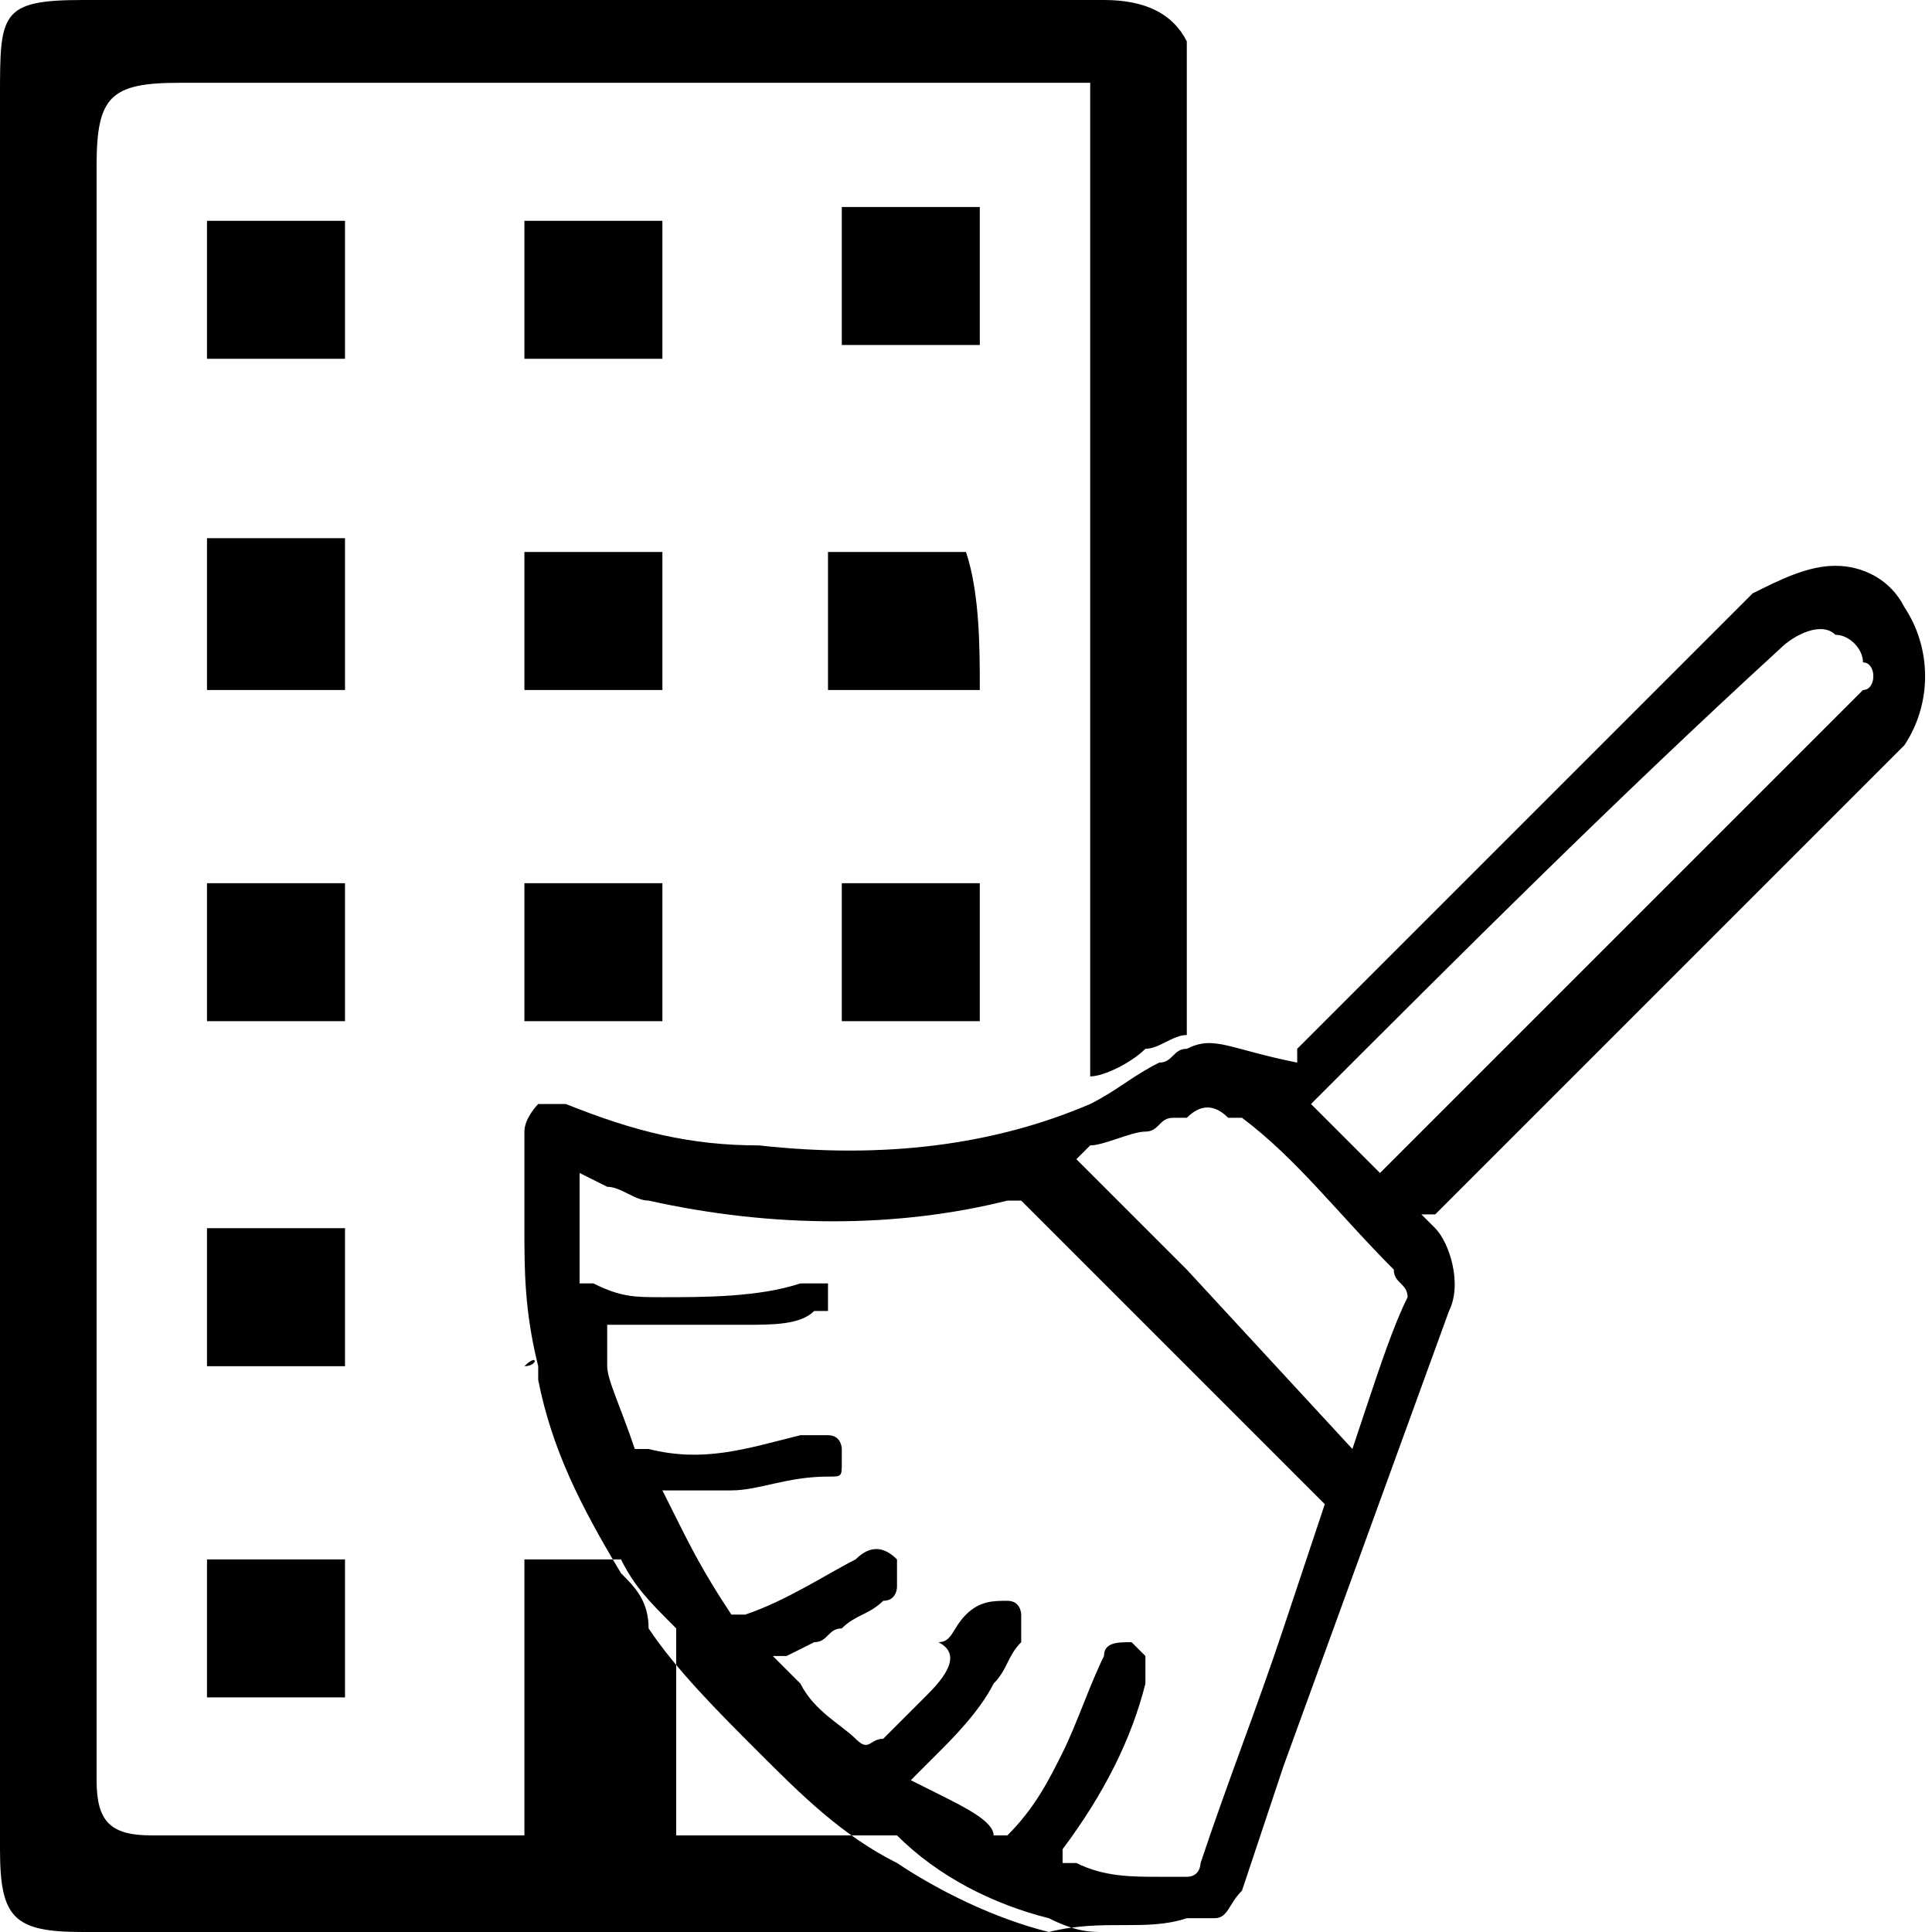
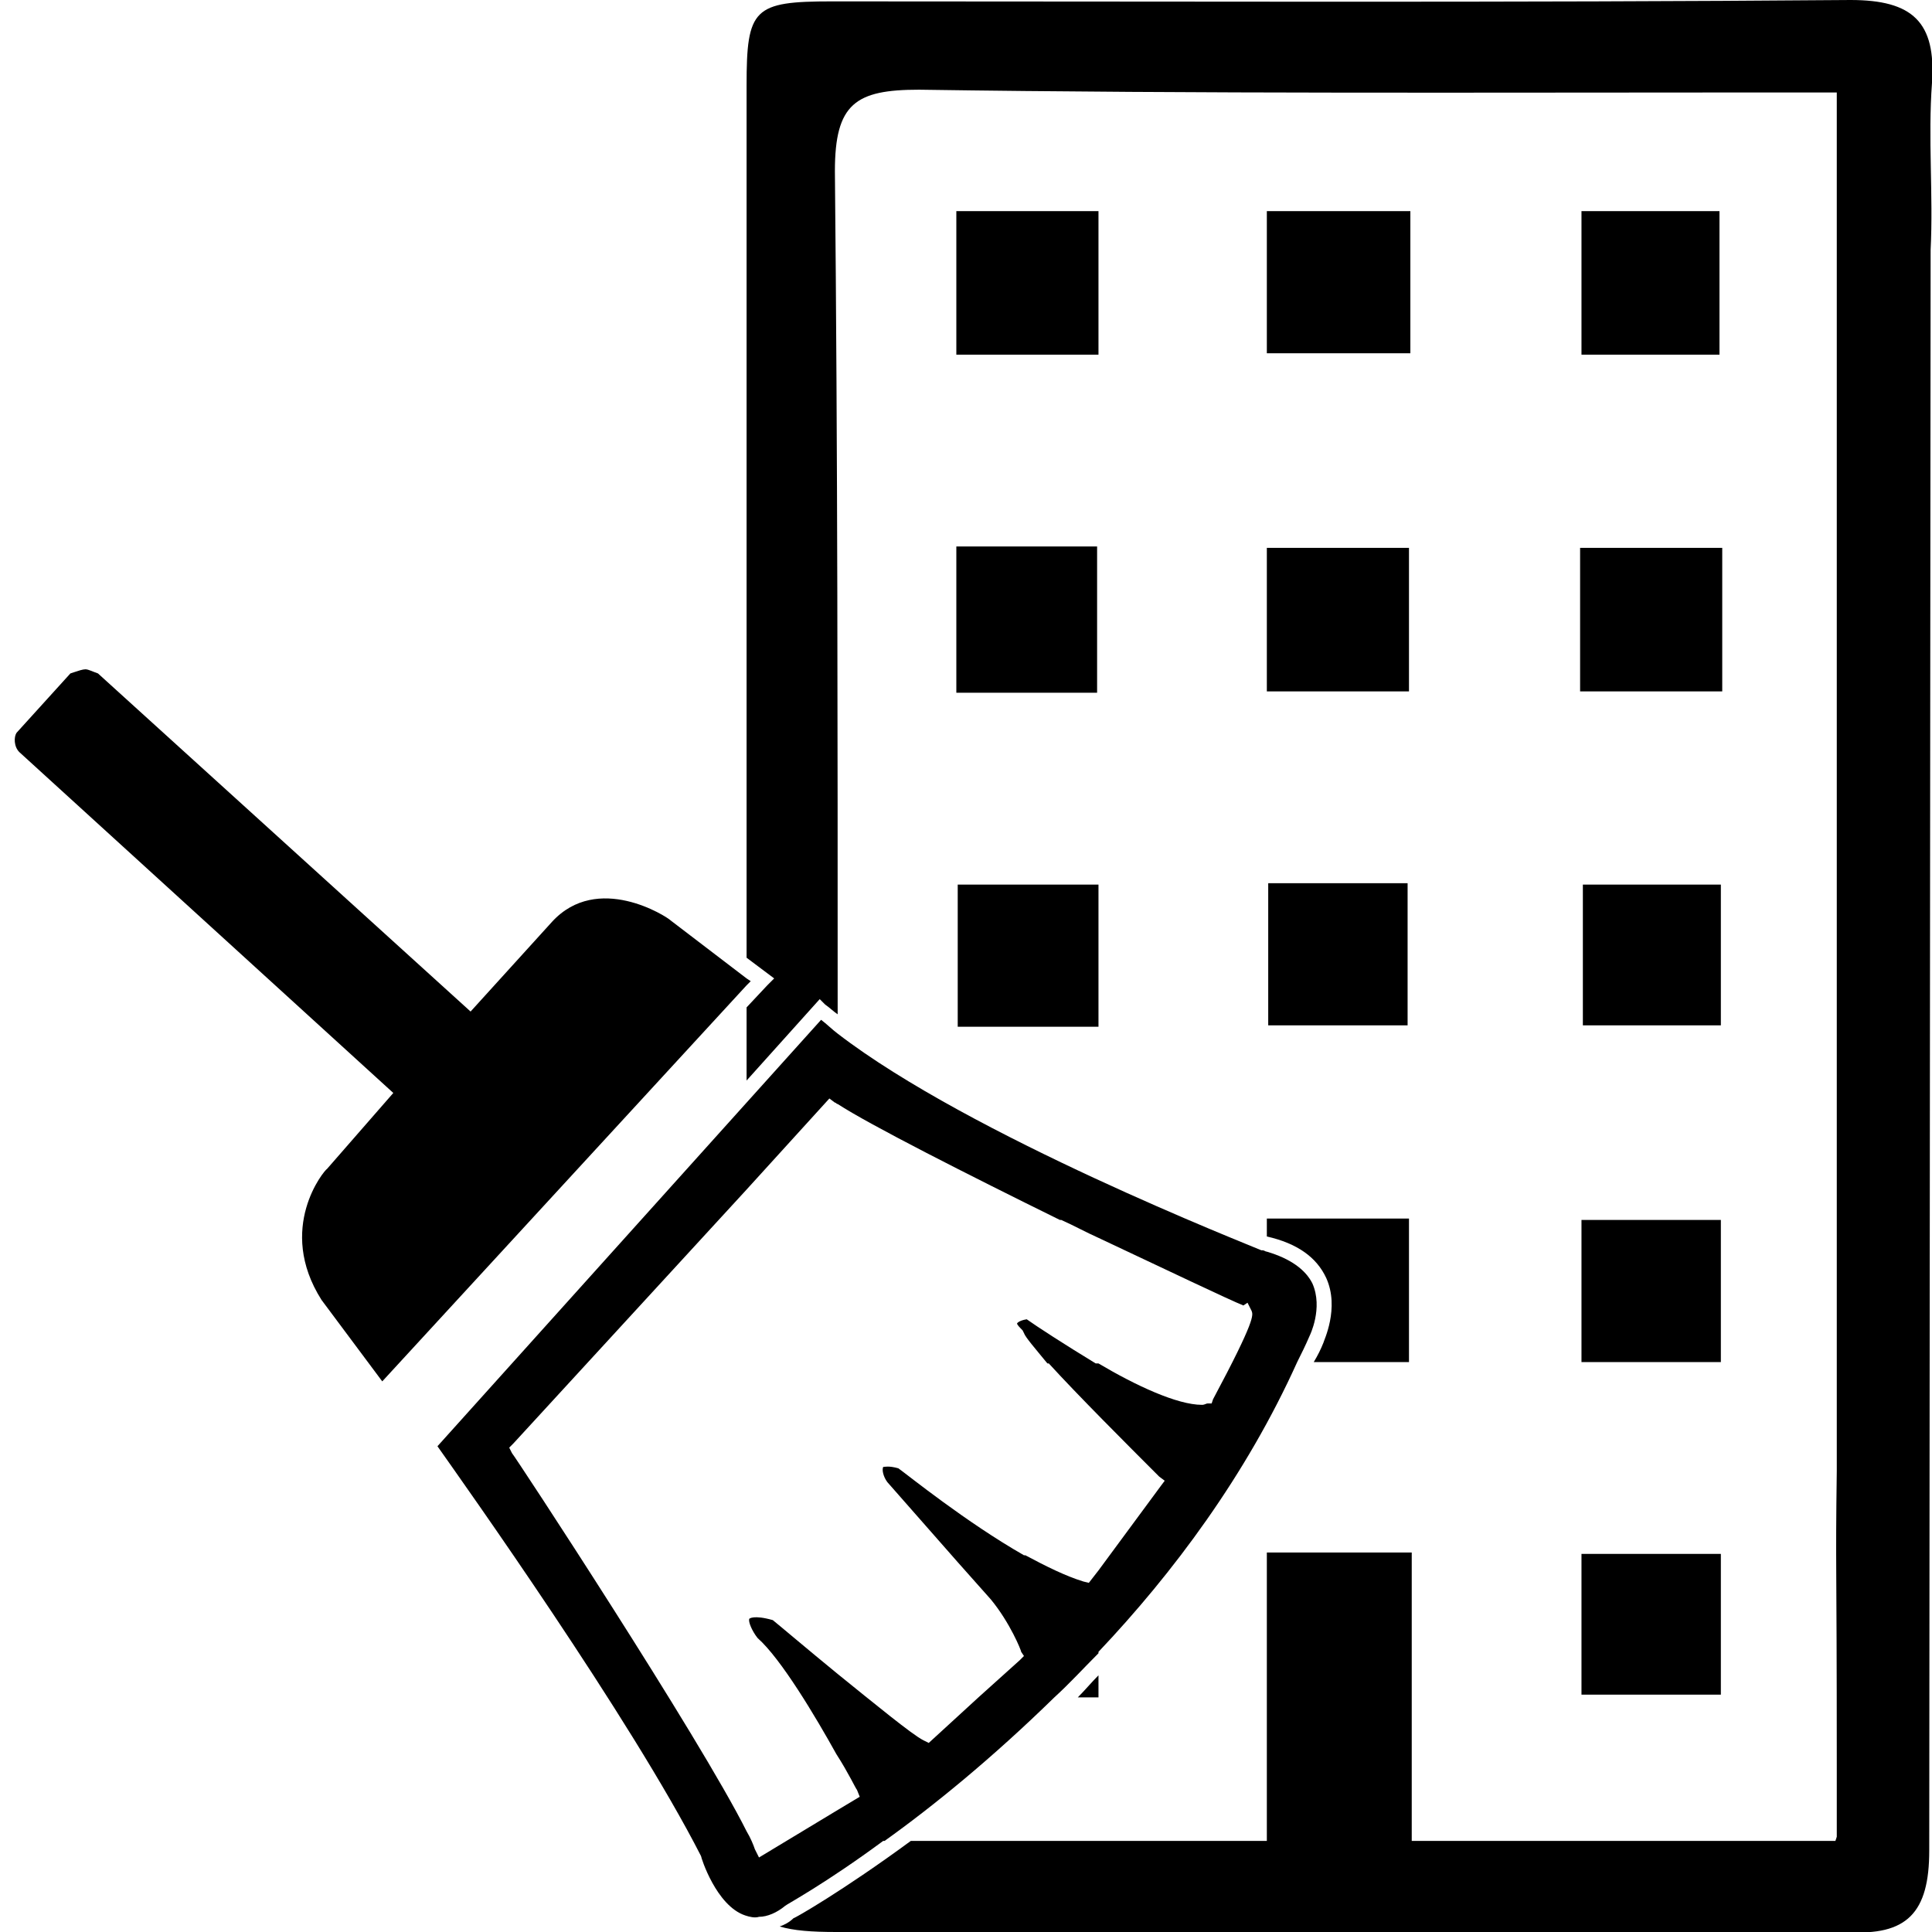
- <svg xmlns="http://www.w3.org/2000/svg" version="1.1" id="enterprise-wipe" x="0px" y="0px" viewBox="0 0 14 14" style="enable-background:new 0 0 14 14;" xml:space="preserve">
-   <path d="M13.8,4.4c-0.1-0.2-0.3-0.3-0.5-0.3c-0.2,0-0.4,0.1-0.6,0.2c-1.1,1.1-2.2,2.2-3.3,3.3c0,0,0,0,0,0.1l0,0l0,0  C8.9,7.6,8.8,7.5,8.6,7.6c-0.1,0-0.1,0.1-0.2,0.1C8.2,7.8,8.1,7.9,7.9,8C7.2,8.3,6.4,8.4,5.5,8.3C5,8.3,4.6,8.2,4.1,8C4.1,8,4,8,4,8  C4,8,4,8,3.9,8C3.9,8,3.8,8.1,3.8,8.2c0,0.2,0,0.4,0,0.7c0,0.3,0,0.6,0.1,1c0,0,0,0,0,0.1c0.1,0.5,0.3,0.9,0.6,1.4  c0.1,0.1,0.2,0.2,0.2,0.4c0.2,0.3,0.5,0.6,0.8,0.9c0.3,0.3,0.6,0.6,1,0.8c0.3,0.2,0.7,0.4,1.1,0.5C8,13.9,8.3,14,8.6,13.9  c0.1,0,0.2,0,0.2,0c0.1,0,0.1-0.1,0.2-0.2c0.1-0.3,0.2-0.6,0.3-0.9l1.2-3.3c0.1-0.2,0-0.5-0.1-0.6l-0.1-0.1l0.1,0c0,0,0,0,0,0  c0.5-0.5,1.1-1.1,1.6-1.6l0.6-0.6c0.4-0.4,0.8-0.8,1.2-1.2C14,5.1,14,4.7,13.8,4.4z M9.6,10.9l-0.3,0.9c-0.2,0.6-0.4,1.1-0.6,1.7  c0,0,0,0.1-0.1,0.1l0,0c0,0,0,0-0.1,0c0,0-0.1,0-0.1,0c-0.2,0-0.4,0-0.6-0.1l-0.1,0l0-0.1c0,0,0,0,0,0c0.3-0.4,0.5-0.8,0.6-1.2  c0-0.1,0-0.2,0-0.2c0,0-0.1-0.1-0.1-0.1c-0.1,0-0.2,0-0.2,0.1c-0.1,0.2-0.2,0.5-0.3,0.7c-0.1,0.2-0.2,0.4-0.4,0.6c0,0,0,0,0,0  c0,0-0.1,0-0.1,0c0,0,0,0,0,0C7.2,13.2,7,13.1,6.8,13l-0.2-0.1l0.2-0.2c0.1-0.1,0.3-0.3,0.4-0.5c0.1-0.1,0.1-0.2,0.2-0.3l0,0  c0-0.1,0-0.1,0-0.2c0,0,0-0.1-0.1-0.1c-0.1,0-0.2,0-0.3,0.1c-0.1,0.1-0.1,0.2-0.2,0.2c0,0,0,0,0,0C7,12,6.8,12.2,6.7,12.3  c-0.1,0.1-0.2,0.2-0.3,0.3c-0.1,0-0.1,0.1-0.2,0c-0.1-0.1-0.3-0.2-0.4-0.4L5.6,12c0,0,0,0,0,0l0,0l0.1,0c0,0,0,0,0,0l0.2-0.1  c0.1,0,0.1-0.1,0.2-0.1c0.1-0.1,0.2-0.1,0.3-0.2c0.1,0,0.1-0.1,0.1-0.1c0,0,0-0.1,0-0.1c0,0,0,0,0-0.1c-0.1-0.1-0.2-0.1-0.3,0  c-0.2,0.1-0.5,0.3-0.8,0.4l0,0c0,0,0,0-0.1,0l0,0C5.1,11.4,5,11.2,4.9,11l-0.1-0.2l0.2,0c0.1,0,0.2,0,0.3,0c0.2,0,0.4-0.1,0.7-0.1  c0.1,0,0.1,0,0.1-0.1c0,0,0-0.1,0-0.1s0-0.1-0.1-0.1c0,0-0.1,0-0.2,0c-0.4,0.1-0.7,0.2-1.1,0.1c0,0-0.1,0-0.1,0l0,0  C4.5,10.2,4.4,10,4.4,9.9c0,0,0-0.1,0-0.1l0-0.2h0.1c0.1,0,0.2,0,0.2,0h0c0.1,0,0.1,0,0.2,0c0.2,0,0.3,0,0.5,0c0.2,0,0.4,0,0.5-0.1  l0.1,0C6,9.5,6,9.5,6,9.5c0,0,0-0.1,0-0.1c0,0,0,0,0-0.1c0,0,0,0,0,0c0,0,0,0,0,0c0,0-0.1,0-0.2,0c-0.3,0.1-0.7,0.1-1,0.1  c-0.2,0-0.3,0-0.5-0.1c0,0-0.1,0-0.1,0l0,0v0c0-0.1,0-0.2,0-0.3c0-0.1,0-0.2,0-0.4l0-0.1l0.2,0.1c0.1,0,0.2,0.1,0.3,0.1  c0.9,0.2,1.8,0.2,2.6,0c0,0,0.1,0,0.1,0c0.2,0.2,0.3,0.3,0.5,0.5c0.2,0.2,0.4,0.4,0.7,0.7c0.1,0.1,0.1,0.1,0.2,0.2  c0.3,0.3,0.6,0.6,0.8,0.8C9.6,10.8,9.6,10.8,9.6,10.9z M9.9,10.2l-0.1,0.3L8.6,9.2L7.9,8.5L7.8,8.4l0.1-0.1h0C8,8.3,8.2,8.2,8.3,8.2  c0.1,0,0.1-0.1,0.2-0.1l0,0v0l0.1,0c0.1-0.1,0.2-0.1,0.3,0L9,8.1c0.4,0.3,0.7,0.7,1.1,1.1c0,0.1,0.1,0.1,0.1,0.2  C10.1,9.6,10,9.9,9.9,10.2z M13.5,5C13.5,5.1,13.5,5.1,13.5,5L13.5,5L10,8.5L9.5,8l0,0c0,0,0,0,0,0c1.1-1.1,2.2-2.2,3.4-3.3  c0.1-0.1,0.3-0.2,0.4-0.1c0.1,0,0.2,0.1,0.2,0.2C13.6,4.8,13.6,5,13.5,5z M7.1,5C6.7,5,6.4,5,6,5c0-0.3,0-0.7,0-1c0.3,0,0.7,0,1,0  C7.1,4.3,7.1,4.7,7.1,5z M7.1,1.5c0,0.3,0,0.7,0,1c-0.4,0-0.7,0-1,0c0-0.4,0-0.7,0-1C6.4,1.5,6.7,1.5,7.1,1.5z M6.1,7.4  c0-0.3,0-0.6,0-1c0.3,0,0.6,0,1,0c0,0.4,0,0.7,0,1C6.7,7.4,6.4,7.4,6.1,7.4z M4.8,2.6c-0.3,0-0.7,0-1,0c0-0.4,0-0.7,0-1  c0.3,0,0.7,0,1,0C4.8,1.9,4.8,2.2,4.8,2.6z M4.8,5c-0.3,0-0.7,0-1,0c0-0.4,0-0.7,0-1c0.3,0,0.7,0,1,0C4.8,4.3,4.8,4.7,4.8,5z   M3.8,7.4c0-0.3,0-0.6,0-1c0.3,0,0.7,0,1,0c0,0.3,0,0.7,0,1C4.5,7.4,4.1,7.4,3.8,7.4z M3.8,9.9c0-0.2,0-0.3,0-0.5  C3.8,9.5,3.8,9.7,3.8,9.9C3.9,9.8,3.9,9.9,3.8,9.9C3.8,9.9,3.8,9.9,3.8,9.9z M2.5,2.6c-0.4,0-0.7,0-1,0c0-0.4,0-0.7,0-1  c0.3,0,0.7,0,1,0C2.5,1.9,2.5,2.2,2.5,2.6z M2.5,7.4c-0.3,0-0.7,0-1,0c0-0.3,0-0.7,0-1c0.3,0,0.7,0,1,0C2.5,6.8,2.5,7.1,2.5,7.4z   M2.5,9.9c-0.3,0-0.7,0-1,0c0-0.3,0-0.7,0-1c0.3,0,0.7,0,1,0C2.5,9.2,2.5,9.5,2.5,9.9z M2.5,5c-0.3,0-0.7,0-1,0c0-0.4,0-0.7,0-1.1  c0.3,0,0.7,0,1,0C2.5,4.3,2.5,4.7,2.5,5z M2.5,12.3c-0.3,0-0.7,0-1,0c0-0.3,0-0.7,0-1c0.3,0,0.7,0,1,0C2.5,11.6,2.5,12,2.5,12.3z   M7.6,13.9C7.8,14,7.9,14,8,14c-2.5,0-4.9,0-7.4,0C0.1,14,0,13.9,0,13.4C0,11.2,0,9.1,0,7c0-2.1,0-4.2,0-6.3C0,0.1,0,0,0.6,0  C3.1,0,5.5,0,8,0c0.3,0,0.5,0.1,0.6,0.3v7.2c-0.1,0-0.2,0.1-0.3,0.1C8.2,7.7,8,7.8,7.9,7.8c0-2.4,0-4.8,0-7.2c-0.2,0-0.4,0-0.5,0  c-2,0-4.1,0-6.1,0c-0.5,0-0.6,0.1-0.6,0.6c0,3.2,0,6.4,0,9.6c0,0.7,0,1.4,0,2.1c0,0.3,0.1,0.4,0.4,0.4c0.8,0,1.5,0,2.3,0  c0.1,0,0.2,0,0.4,0c0-0.7,0-1.4,0-2c0.2,0,0.5,0,0.7,0c0.1,0.2,0.2,0.3,0.4,0.5c0,0.5,0,1,0,1.5c0.5,0,1.1,0,1.6,0  C6.8,13.6,7.2,13.8,7.6,13.9z" />
+ <svg xmlns="http://www.w3.org/2000/svg" version="1.1" x="0px" y="0px" viewBox="-413 291.28 14 14" style="enable-background:new -413 291.28 14 14;" xml:space="preserve">
+   <g id="enterprise-wipe">
+ </g>
+   <g id="Layer_2">
+     <g>
+       <path d="M-401.55,296.29c0.36,0,0.69,0,1.03,0c0-0.36,0-0.68,0-1.04c-0.37,0-0.69,0-1.03,0    C-401.55,295.62-401.55,295.95-401.55,296.29z" />
+       <path d="M-400.53,297.69c-0.37,0-0.69,0-1,0c0,0.37,0,0.7,0,1.02c0.36,0,0.67,0,1,0    C-400.53,298.35-400.53,298.04-400.53,297.69z" />
+       <path d="M-400.53,300.12c-0.37,0-0.67,0-1.01,0c0,0.35,0,0.69,0,1.03c0.35,0,0.68,0,1.01,0    C-400.53,300.79-400.53,300.47-400.53,300.12z" />
+       <path d="M-401.54,303.56c0.17,0,0.34,0,0.5,0c0.17,0,0.34,0,0.51,0c0-0.36,0-0.68,0-1.02    c-0.35,0-0.67,0-1.01,0C-401.54,302.9-401.54,303.23-401.54,303.56z" />
+       <path d="M-401.54,292.81c0,0.35,0,0.69,0,1.04c0.34,0,0.65,0,1,0c0-0.37,0-0.7,0-1.04    C-400.89,292.81-401.21,292.81-401.54,292.81z" />
+       <path d="M-402.78,292.81c-0.36,0-0.69,0-1.04,0c0,0.35,0,0.67,0,1.03c0.38,0,0.7,0,1.04,0    C-402.78,293.47-402.78,293.15-402.78,292.81z" />
+       <path d="M-403.82,296.29c0.36,0,0.69,0,1.03,0c0-0.36,0-0.69,0-1.04c-0.36,0-0.68,0-1.03,0    C-403.82,295.61-403.82,295.93-403.82,296.29z" />
+       <path d="M-403.82,300.24c0.22,0.05,0.36,0.15,0.43,0.3c0.1,0.22-0.02,0.46-0.02,0.47    c-0.02,0.05-0.04,0.09-0.07,0.14c0.23,0,0.46,0,0.69,0c0-0.36,0-0.69,0-1.04    c-0.35,0-0.67,0-1.03,0C-403.82,300.15-403.82,300.2-403.82,300.24z" />
+       <path d="M-402.8,298.71c0-0.36,0-0.69,0-1.03c-0.35,0-0.67,0-1.01,0c0,0.38,0,0.7,0,1.03    C-403.46,298.71-403.13,298.71-402.8,298.71z" />
+       <path d="M-405.04,292.81c-0.36,0-0.69,0-1.03,0c0,0.36,0,0.69,0,1.04c0.35,0,0.67,0,1.03,0    C-405.04,293.47-405.04,293.15-405.04,292.81z" />
+       <path d="M-405.04,303.42c-0.05,0.05-0.1,0.11-0.15,0.16c0.05,0,0.1,0,0.15,0    C-405.04,303.53-405.04,303.47-405.04,303.42z" />
+       <path d="M-406.06,298.72c0.35,0,0.67,0,1.02,0c0-0.36,0-0.69,0-1.03c-0.36,0-0.7,0-1.02,0    C-406.06,298.05-406.06,298.38-406.06,298.72z" />
+       <path d="M-406.07,296.3c0.36,0,0.68,0,1.02,0c0-0.36,0-0.71,0-1.06c-0.36,0-0.68,0-1.02,0    C-406.07,295.6-406.07,295.94-406.07,296.3z" />
+       <path d="M-399.59,291.28c-2.46,0.02-4.92,0.01-7.38,0.01c-0.57,0-0.62,0.05-0.62,0.61    c0,2.11,0,4.21,0,6.32l0.2,0.15l-0.05,0.05l-0.15,0.16V298.59c0,0.17,0,0.35,0,0.52    l0.53-0.59l0.04,0.04c0.03,0.02,0.06,0.05,0.09,0.07c0-2.04,0-4.07-0.02-6.11    c0-0.49,0.15-0.59,0.61-0.59c2.04,0.03,4.08,0.02,6.12,0.02h0.53v9.99    c-0.01,0.75,0,0.55,0,2.12V304.59l-0.01,0.03h-3.07V302.53h-1.05v2.09h-2.58    c-0.49,0.36-0.84,0.56-0.85,0.56c-0.03,0.03-0.07,0.05-0.1,0.06    C-407.25,305.27-407.12,305.28-406.94,305.28c0.14,0,0.29,0,0.43,0h2.69h1.05h1.81h1.29    c0.01,0,0.03,0,0.05,0c0.44,0.03,0.6-0.14,0.6-0.59l0.01-11.6    c0.02-0.4-0.02-0.81,0.01-1.21C-398.97,291.44-399.14,291.28-399.59,291.28z" />
+       <path d="M-406.6,304.62c0,0,0,0,0.01,0c0.35-0.25,0.78-0.6,1.23-1.04    c0.11-0.1,0.21-0.21,0.32-0.32v-0.01c0.54-0.57,1.07-1.28,1.44-2.1    c0.03-0.06,0.06-0.12,0.09-0.19c0,0,0.1-0.2,0.02-0.38c-0.05-0.1-0.16-0.18-0.33-0.23    c-0.01,0-0.02-0.01-0.03-0.01h-0.01c-0.09-0.04-2.11-0.83-3.07-1.57    c-0.04-0.03-0.08-0.07-0.12-0.1l-0.54,0.6l-2.24,2.49c0.19,0.27,1.4,1.97,1.91,2.97    c0,0.01,0.11,0.36,0.32,0.43c0.03,0.01,0.07,0.02,0.1,0.01c0.06,0,0.13-0.03,0.19-0.08    C-407.3,305.08-407.02,304.93-406.6,304.62z M-407.53,304.68    c-0.01-0.03-0.03-0.08-0.06-0.13c-0.34-0.68-1.68-2.72-1.7-2.74l-0.02-0.04l0.03-0.03    l1.69-1.84l0.6-0.66l0.04,0.03c0.01,0,0.01,0.01,0.02,0.01    c0.23,0.15,0.94,0.51,1.61,0.84h0.01c0.09,0.04,0.18,0.09,0.27,0.13    c0.51,0.24,0.95,0.45,1.05,0.49l0.03-0.02l0.03,0.06c0.01,0.03,0.03,0.06-0.28,0.64    l-0.01,0.03H-404.25c-0.01,0-0.02,0.01-0.04,0.01c-0.18,0-0.48-0.14-0.75-0.3    c-0.01,0-0.01,0-0.02,0c-0.23-0.14-0.43-0.27-0.5-0.32c-0.06,0.01-0.07,0.03-0.07,0.03    c0,0.01,0.02,0.03,0.04,0.05l0.01,0.02c0.01,0.03,0.08,0.11,0.17,0.22h0.01    c0.21,0.23,0.56,0.58,0.8,0.82l0.04,0.03l-0.03,0.04l-0.45,0.61l-0.07,0.09    l-0.04-0.01c-0.13-0.04-0.27-0.11-0.42-0.19c0,0,0,0-0.01,0c-0.42-0.24-0.84-0.58-0.91-0.63    c-0.07-0.02-0.1-0.01-0.11-0.01c-0.01,0.02,0,0.07,0.03,0.11l0.51,0.58l0.24,0.27    c0.14,0.17,0.22,0.37,0.22,0.38l0.02,0.03l-0.03,0.03l-0.3,0.27l-0.36,0.33    l-0.04-0.02c-0.08-0.04-0.36-0.27-0.62-0.48c-0.22-0.18-0.42-0.35-0.47-0.39    c-0.14-0.04-0.17-0.01-0.17-0.01c-0.01,0.02,0.02,0.09,0.06,0.14    c0.17,0.15,0.42,0.57,0.57,0.84c0.09,0.14,0.14,0.25,0.15,0.26l0.02,0.05    l-0.15,0.09l-0.58,0.35L-407.53,304.68z" />
+       <path d="M-407.56,298.39l-0.03-0.02l-0.55-0.42c-0.03-0.03-0.53-0.35-0.86,0.01    l-0.59,0.65l-2.7-2.45c-0.03-0.01-0.07-0.03-0.09-0.03s-0.05,0.01-0.08,0.02    l-0.03,0.01L-412.88,296.59c-0.02,0.03-0.02,0.1,0.02,0.14l2.71,2.47l-0.48,0.55    c-0.02,0.01-0.37,0.43-0.04,0.95l0.44,0.59l2.64-2.87L-407.56,298.39z" />
+     </g>
+   </g>
</svg>
